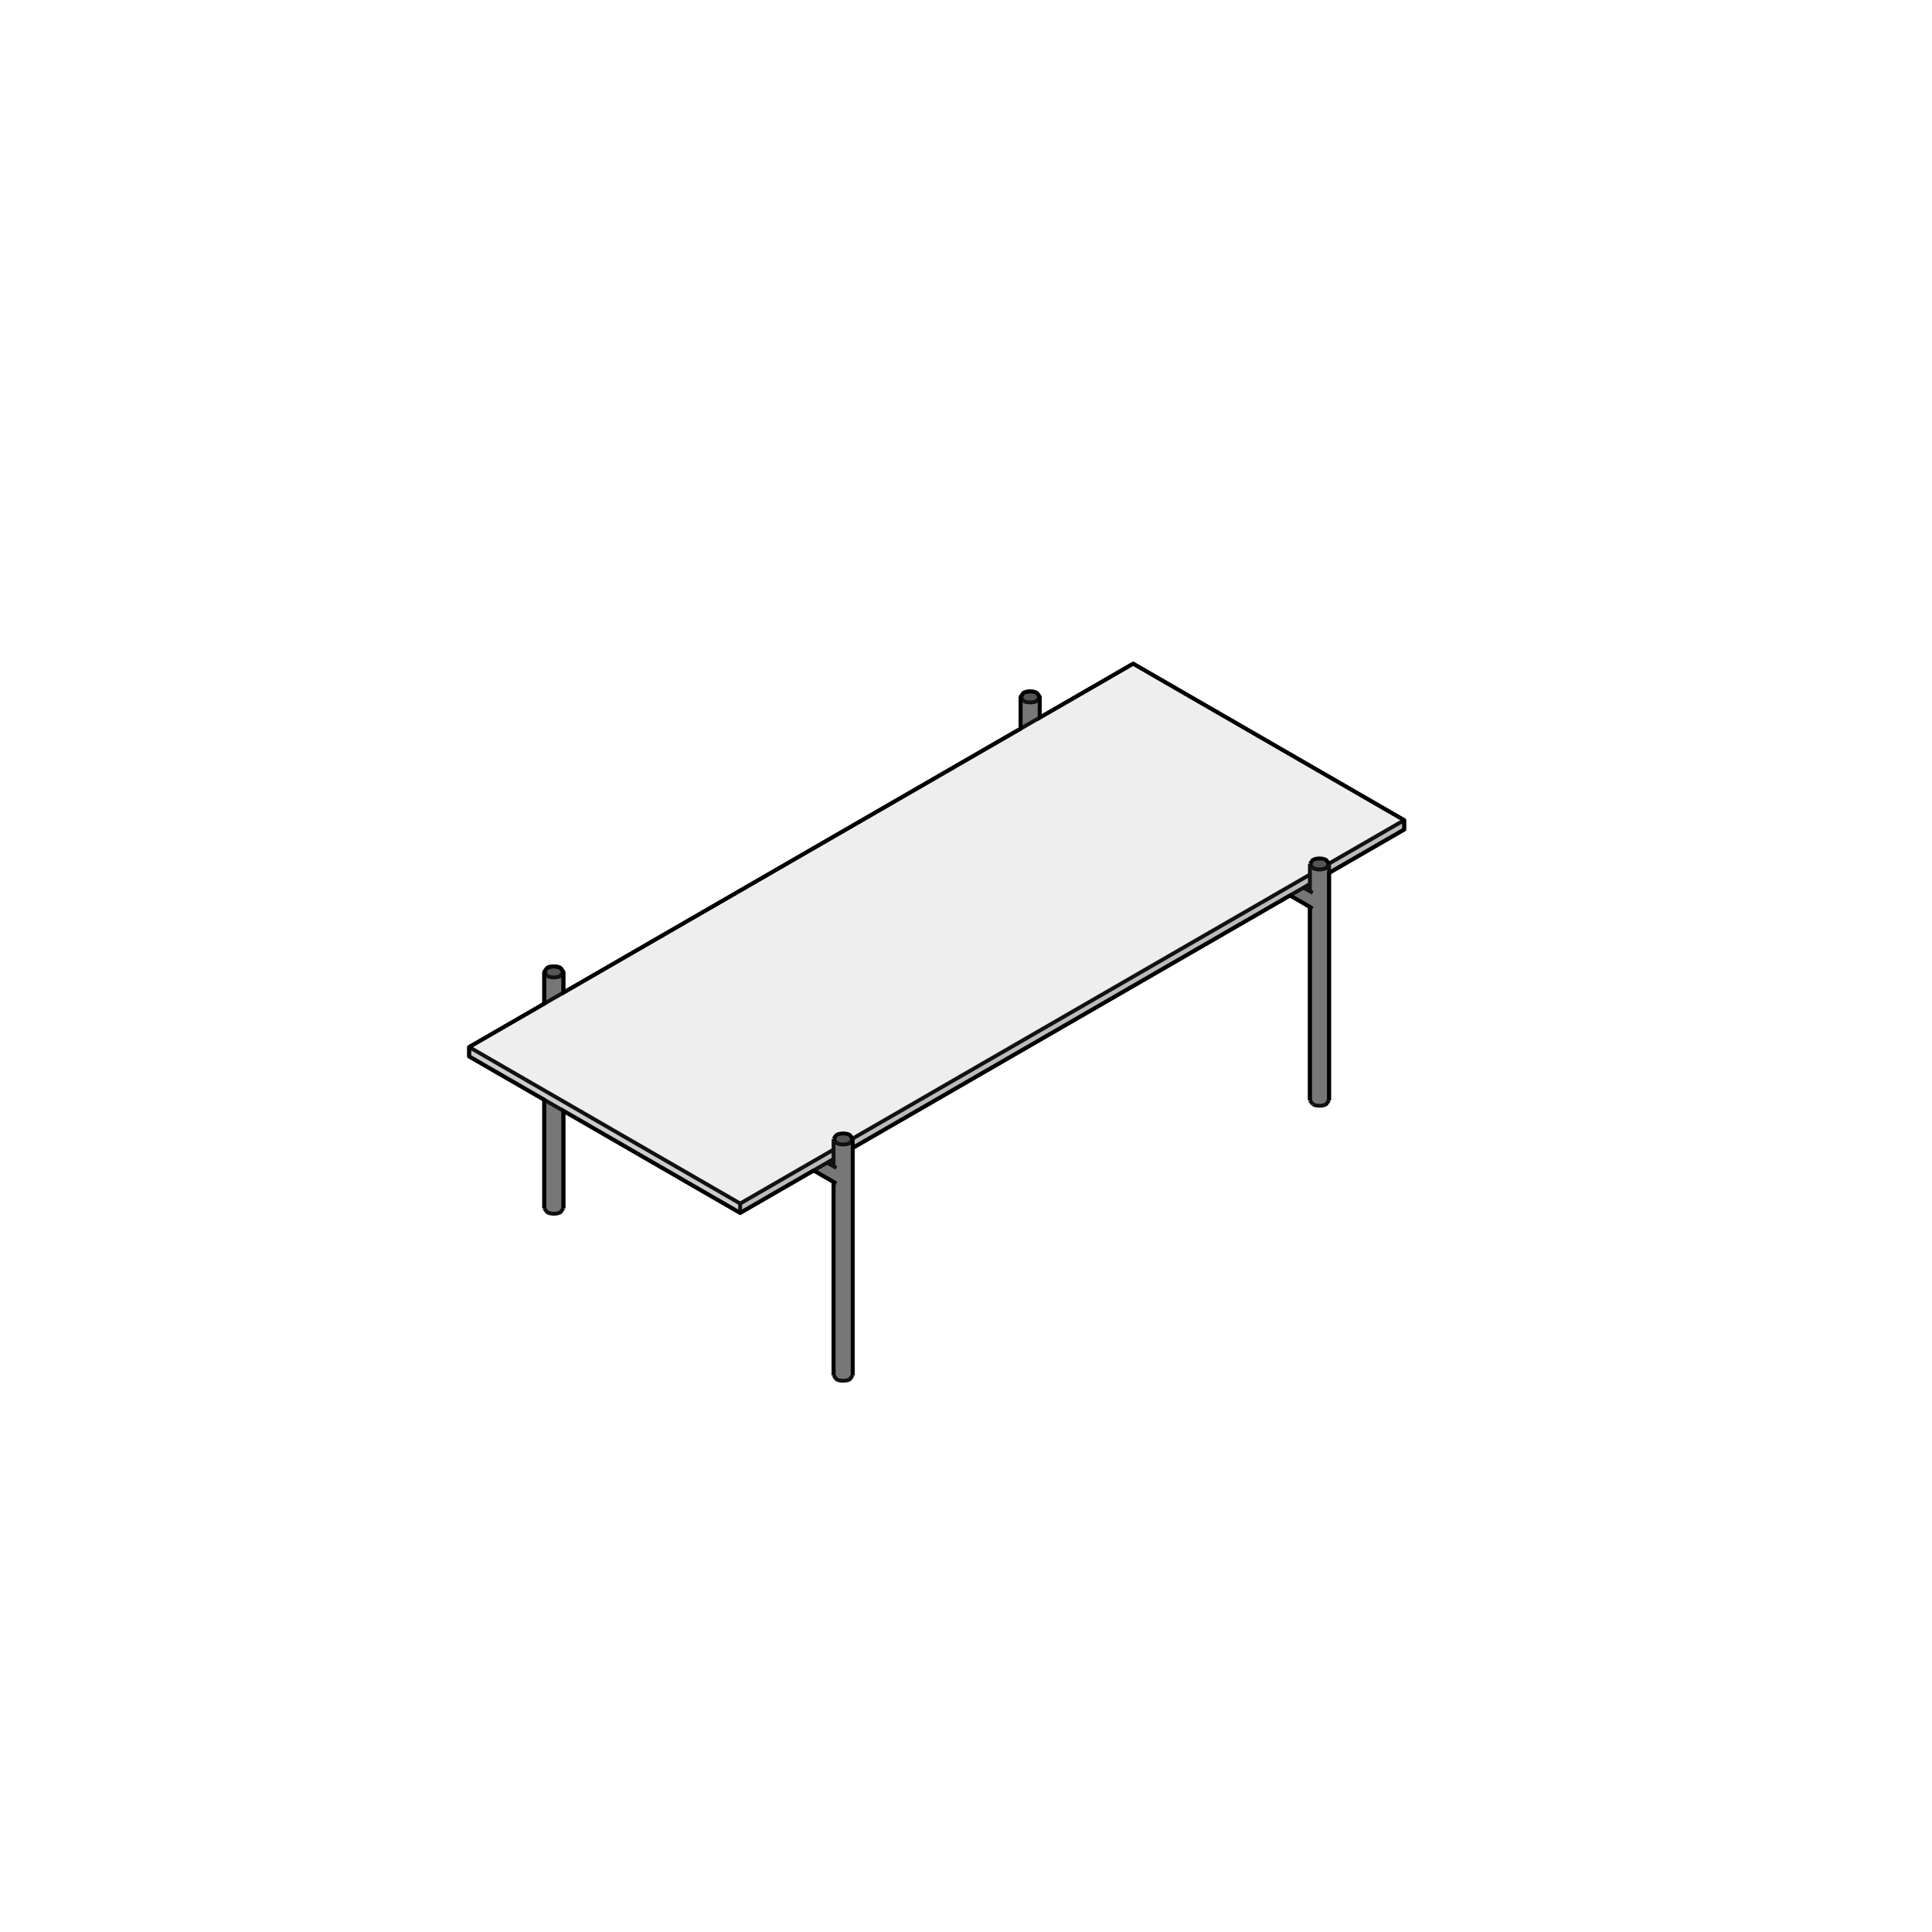
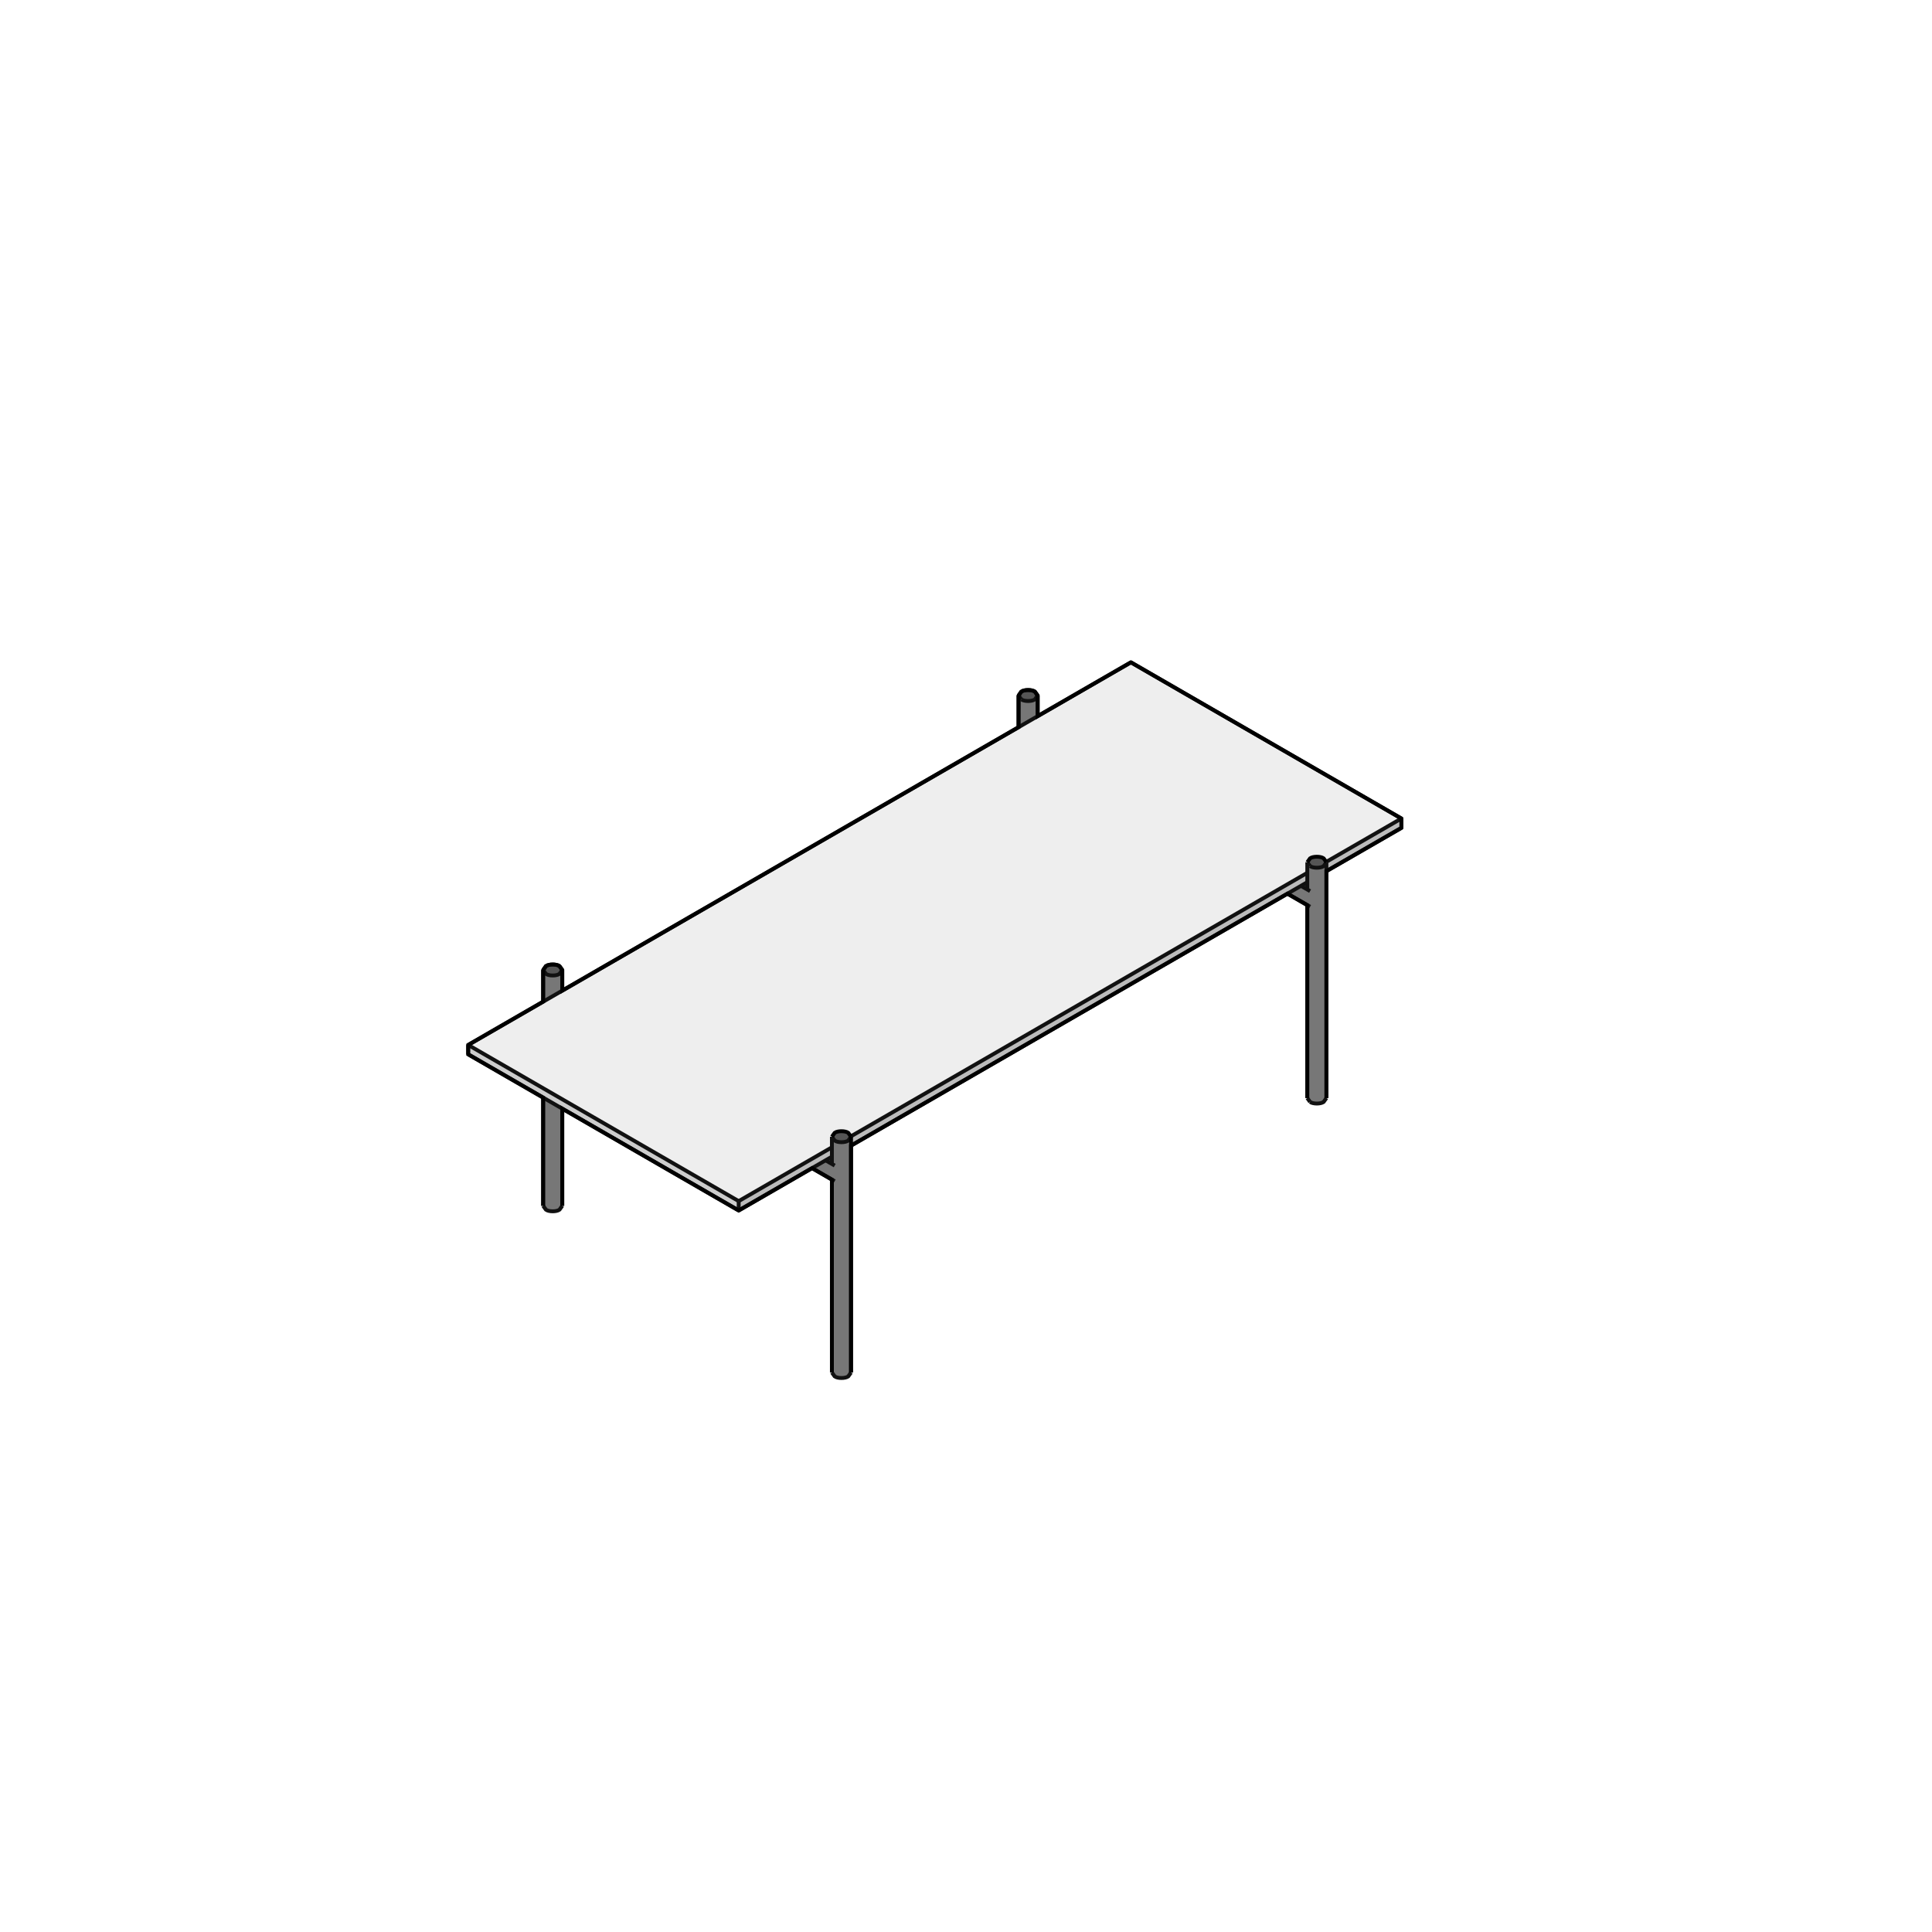
- <svg xmlns="http://www.w3.org/2000/svg" version="1.1" width="119.76pt" height="119.76pt" viewBox="0 0 119.76 119.76" overflow="visible">
-   <path d="M45.881,74.604 L51.671,71.261 L51.671,71.843 L45.881,75.186 z" stroke="#000000" stroke-width="0" fill="#BBBBBB" fill-opacity="1" />
-   <path d="M52.857,70.576 L81.198,54.213 L81.198,54.795 L52.859,71.157 z" stroke="#000000" stroke-width="0" fill="#BBBBBB" fill-opacity="1" />
-   <path d="M87.043,51.421 L82.386,54.109 L82.386,53.555 L87.043,50.839 z" stroke="#000000" stroke-width="0" fill="#BBBBBB" fill-opacity="1" />
-   <path d="M45.881,75.186 L29.08,65.486 L29.08,64.904 L45.881,74.604 z" stroke="#000000" stroke-width="0" fill="#CCCCCC" fill-opacity="1" />
-   <path d="M29.08,64.904 L70.242,41.139 L87.043,50.839 L82.385,53.528 L82.212,53.312 C82.027,53.181 81.558,53.181 81.372,53.312 L81.198,53.555 L81.198,54.213 L52.857,70.576 L52.685,70.36 C52.499,70.229 52.031,70.229 51.845,70.36 L51.671,70.603 L51.671,71.261 L45.881,74.604 z" stroke="#000000" stroke-width="0" fill="#EEEEEE" fill-opacity="1" />
-   <path d="M52.859,70.611 L52.685,70.845 C52.499,70.976 52.031,70.976 51.845,70.845 L51.671,70.611 L51.845,70.36 C52.031,70.229 52.499,70.229 52.685,70.36 z" stroke="#000000" stroke-width="0" fill="#555555" fill-opacity="1" />
-   <path d="M82.386,53.564 L82.212,53.797 C82.027,53.929 81.558,53.929 81.372,53.797 L81.198,53.564 L81.372,53.312 C81.558,53.181 82.027,53.181 82.212,53.312 z" stroke="#000000" stroke-width="0" fill="#555555" fill-opacity="1" />
-   <path d="M81.198,55.249 L80.805,55.022 L81.198,54.795 z" stroke="#000000" stroke-width="0" fill="#555555" fill-opacity="1" />
-   <path d="M33.736,60.248 L33.91,60.005 C34.096,59.874 34.564,59.874 34.75,60.005 L34.924,60.248 L34.75,60.49 C34.564,60.622 34.096,60.622 33.91,60.49 z" stroke="#000000" stroke-width="0" fill="#555555" fill-opacity="1" />
-   <path d="M64.451,43.209 L64.277,43.443 C64.092,43.574 63.623,43.574 63.437,43.443 L63.263,43.2 L63.437,42.958 C63.623,42.826 64.092,42.826 64.277,42.958 z" stroke="#000000" stroke-width="0" fill="#555555" fill-opacity="1" />
-   <path d="M51.671,72.297 L51.278,72.07 L51.671,71.843 z" stroke="#000000" stroke-width="0" fill="#555555" fill-opacity="1" />
-   <path d="M51.671,85.249 L51.671,73.267 L50.438,72.555 L51.278,72.07 L51.671,72.297 L51.671,70.611 L51.845,70.845 C52.031,70.976 52.499,70.976 52.685,70.845 L52.859,70.611 L52.859,85.249 L52.74,85.455 C52.499,85.623 52.031,85.623 51.845,85.492 z" stroke="#000000" stroke-width="0" fill="#777777" fill-opacity="1" />
-   <path d="M81.198,56.219 L79.965,55.507 L80.805,55.022 L81.198,55.249 L81.198,53.564 L81.372,53.797 C81.558,53.929 82.027,53.929 82.212,53.797 L82.386,53.564 L82.386,68.202 L82.268,68.408 C82.027,68.576 81.558,68.576 81.372,68.444 L81.198,68.202 z" stroke="#000000" stroke-width="0" fill="#777777" fill-opacity="1" />
-   <path d="M34.924,68.86 L34.924,74.895 L34.805,75.101 C34.564,75.269 34.096,75.269 33.91,75.137 L33.736,74.895 L33.736,68.174 z" stroke="#000000" stroke-width="0" fill="#777777" fill-opacity="1" />
-   <path d="M33.736,60.257 L33.91,60.49 C34.096,60.622 34.564,60.622 34.75,60.49 L34.924,60.257 L34.924,61.53 L33.736,62.215 z" stroke="#000000" stroke-width="0" fill="#777777" fill-opacity="1" />
-   <path d="M63.437,43.443 C63.623,43.574 64.092,43.574 64.277,43.443 L64.451,43.209 L64.451,44.482 L63.263,45.168 L63.264,43.209 z" stroke="#000000" stroke-width="0" fill="#777777" fill-opacity="1" />
+ <svg xmlns="http://www.w3.org/2000/svg" version="1.1" width="120pt" height="120pt" viewBox="0 0 120 120" overflow="visible">
+   <path d="M45.881,74.604 L51.671,71.261 L51.671,71.843 L45.881,75.186 z" stroke="Black" stroke-width="0" fill="#BBBBBB" fill-opacity="1" />
+   <path d="M52.857,70.576 L81.198,54.213 L81.198,54.795 L52.859,71.157 z" stroke="Black" stroke-width="0" fill="#BBBBBB" fill-opacity="1" />
+   <path d="M87.043,51.421 L82.386,54.109 L82.386,53.555 L87.043,50.839 z" stroke="Black" stroke-width="0" fill="#BBBBBB" fill-opacity="1" />
+   <path d="M45.881,75.186 L29.08,65.486 L29.08,64.904 L45.881,74.604 z" stroke="Black" stroke-width="0" fill="#CCCCCC" fill-opacity="1" />
+   <path d="M29.08,64.904 L70.242,41.139 L87.043,50.839 L82.385,53.528 L82.212,53.312 C82.027,53.181 81.558,53.181 81.372,53.312 L81.198,53.555 L81.198,54.213 L52.857,70.576 L52.685,70.36 C52.499,70.229 52.031,70.229 51.845,70.36 L51.671,70.603 L51.671,71.261 L45.881,74.604 z" stroke="Black" stroke-width="0" fill="#EEEEEE" fill-opacity="1" />
+   <path d="M52.859,70.611 L52.685,70.845 C52.499,70.976 52.031,70.976 51.845,70.845 L51.671,70.611 L51.845,70.36 C52.031,70.229 52.499,70.229 52.685,70.36 z" stroke="Black" stroke-width="0" fill="#555555" fill-opacity="1" />
+   <path d="M82.386,53.564 L82.212,53.797 C82.027,53.929 81.558,53.929 81.372,53.797 L81.198,53.564 L81.372,53.312 C81.558,53.181 82.027,53.181 82.212,53.312 z" stroke="Black" stroke-width="0" fill="#555555" fill-opacity="1" />
+   <path d="M81.198,55.249 L80.805,55.022 L81.198,54.795 z" stroke="Black" stroke-width="0" fill="#555555" fill-opacity="1" />
+   <path d="M33.736,60.248 L33.91,60.005 C34.096,59.874 34.564,59.874 34.75,60.005 L34.924,60.248 L34.75,60.49 C34.564,60.622 34.096,60.622 33.91,60.49 z" stroke="Black" stroke-width="0" fill="#555555" fill-opacity="1" />
+   <path d="M64.451,43.209 L64.277,43.443 C64.092,43.574 63.623,43.574 63.437,43.443 L63.263,43.2 L63.437,42.958 C63.623,42.826 64.092,42.826 64.277,42.958 z" stroke="Black" stroke-width="0" fill="#555555" fill-opacity="1" />
+   <path d="M51.671,72.297 L51.278,72.07 L51.671,71.843 z" stroke="Black" stroke-width="0" fill="#555555" fill-opacity="1" />
+   <path d="M51.671,85.249 L51.671,73.267 L50.438,72.555 L51.278,72.07 L51.671,72.297 L51.671,70.611 L51.845,70.845 C52.031,70.976 52.499,70.976 52.685,70.845 L52.859,70.611 L52.859,85.249 L52.74,85.455 C52.499,85.623 52.031,85.623 51.845,85.492 z" stroke="Black" stroke-width="0" fill="#777777" fill-opacity="1" />
+   <path d="M81.198,56.219 L79.965,55.507 L80.805,55.022 L81.198,55.249 L81.198,53.564 L81.372,53.797 C81.558,53.929 82.027,53.929 82.212,53.797 L82.386,53.564 L82.386,68.202 L82.268,68.408 C82.027,68.576 81.558,68.576 81.372,68.444 L81.198,68.202 z" stroke="Black" stroke-width="0" fill="#777777" fill-opacity="1" />
+   <path d="M34.924,68.86 L34.924,74.895 L34.805,75.101 C34.564,75.269 34.096,75.269 33.91,75.137 L33.736,74.895 L33.736,68.174 z" stroke="Black" stroke-width="0" fill="#777777" fill-opacity="1" />
+   <path d="M33.736,60.257 L33.91,60.49 C34.096,60.622 34.564,60.622 34.75,60.49 L34.924,60.257 L34.924,61.53 L33.736,62.215 z" stroke="Black" stroke-width="0" fill="#777777" fill-opacity="1" />
+   <path d="M63.437,43.443 C63.623,43.574 64.092,43.574 64.277,43.443 L64.451,43.209 L64.451,44.482 L63.263,45.168 L63.264,43.209 z" stroke="Black" stroke-width="0" fill="#777777" fill-opacity="1" />
  <path d="M87.043,51.421 L87.043,50.839" stroke="#111111" stroke-width="0.24" fill="none" />
  <path d="M45.881,75.186 L45.881,74.604" stroke="#111111" stroke-width="0.24" fill="none" />
  <path d="M82.386,53.555 L82.212,53.797 C82.027,53.929 81.558,53.929 81.372,53.797" stroke="#111111" stroke-width="0.24" fill="none" />
  <path d="M51.671,73.267 L51.671,85.25" stroke="#111111" stroke-width="0.24" fill="none" />
  <path d="M81.198,56.219 L81.198,68.202" stroke="#111111" stroke-width="0.24" fill="none" />
  <path d="M29.08,65.486 L45.881,75.186" stroke="#111111" stroke-width="0.24" fill="none" />
  <path d="M29.08,64.904 L45.881,74.604" stroke="#111111" stroke-width="0.24" fill="none" />
  <path d="M52.859,71.157 L81.198,54.795" stroke="#111111" stroke-width="0.24" fill="none" />
  <path d="M45.881,74.604 L51.671,71.261" stroke="#111111" stroke-width="0.24" fill="none" />
  <path d="M51.671,70.603 L51.671,72.297" stroke="#111111" stroke-width="0.24" fill="none" />
  <path d="M81.372,68.444 L81.198,68.202" stroke="#111111" stroke-width="0.24" fill="none" />
  <path d="M82.386,68.202 L82.386,53.555" stroke="#111111" stroke-width="0.24" fill="none" />
  <path d="M81.198,53.555 L81.198,55.249" stroke="#111111" stroke-width="0.24" fill="none" />
  <path d="M82.386,68.202 L82.212,68.444 C82.027,68.576 81.558,68.576 81.372,68.444" stroke="#111111" stroke-width="0.24" fill="none" />
  <path d="M81.372,55.349 L80.805,55.022" stroke="#111111" stroke-width="0.24" fill="none" />
  <path d="M81.372,56.319 L79.965,55.507" stroke="#111111" stroke-width="0.24" fill="none" />
  <path d="M51.278,72.07 L51.845,72.397" stroke="#111111" stroke-width="0.24" fill="none" />
  <path d="M50.438,72.555 L51.845,73.367" stroke="#111111" stroke-width="0.24" fill="none" />
  <path d="M29.08,65.486 L29.08,64.904" stroke="#111111" stroke-width="0.24" fill="none" />
  <path d="M63.263,43.2 L63.263,45.168" stroke="#111111" stroke-width="0.24" fill="none" />
  <path d="M63.263,43.2 L63.437,42.958 C63.623,42.826 64.092,42.826 64.277,42.958 L64.451,43.2" stroke="#111111" stroke-width="0.24" fill="none" />
  <path d="M63.437,43.443 L63.263,43.2" stroke="#111111" stroke-width="0.24" fill="none" />
  <path d="M64.451,43.2 L64.277,43.443 C64.092,43.574 63.623,43.574 63.437,43.443" stroke="#111111" stroke-width="0.24" fill="none" />
  <path d="M34.75,60.005 L34.924,60.248" stroke="#111111" stroke-width="0.24" fill="none" />
  <path d="M52.859,85.249 L52.685,85.492 C52.499,85.623 52.031,85.623 51.845,85.492 L51.671,85.249" stroke="#111111" stroke-width="0.24" fill="none" />
  <path d="M34.924,74.895 L34.924,68.86" stroke="#111111" stroke-width="0.24" fill="none" />
  <path d="M33.736,60.248 L33.736,62.215" stroke="#111111" stroke-width="0.24" fill="none" />
  <path d="M33.736,60.248 L33.91,60.005 C34.096,59.874 34.564,59.874 34.75,60.005" stroke="#111111" stroke-width="0.24" fill="none" />
  <path d="M52.857,70.576 L81.198,54.213" stroke="#111111" stroke-width="0.24" fill="none" />
  <path d="M34.924,60.248 L34.75,60.49 C34.564,60.622 34.096,60.622 33.91,60.49 L33.736,60.248" stroke="#111111" stroke-width="0.24" fill="none" />
  <path d="M64.451,44.482 L64.451,43.2" stroke="#111111" stroke-width="0.24" fill="none" />
  <path d="M33.736,68.174 L33.736,74.895" stroke="#111111" stroke-width="0.24" fill="none" />
  <path d="M34.924,61.53 L34.924,60.248" stroke="#111111" stroke-width="0.24" fill="none" />
  <path d="M70.242,41.139 L29.08,64.904" stroke="#111111" stroke-width="0.24" fill="none" />
  <path d="M34.924,74.895 L34.75,75.137 C34.564,75.269 34.096,75.269 33.91,75.137 L33.736,74.895" stroke="#111111" stroke-width="0.24" fill="none" />
  <path d="M45.881,75.186 L51.671,71.843" stroke="#111111" stroke-width="0.24" fill="none" />
  <path d="M52.859,70.603 L52.685,70.845 C52.499,70.976 52.031,70.976 51.845,70.845 L51.671,70.603" stroke="#111111" stroke-width="0.24" fill="none" />
  <path d="M82.385,53.528 L87.043,50.839" stroke="#111111" stroke-width="0.24" fill="none" />
  <path d="M82.386,54.109 L87.043,51.421" stroke="#111111" stroke-width="0.24" fill="none" />
  <path d="M81.372,53.797 L81.198,53.555" stroke="#111111" stroke-width="0.24" fill="none" />
  <path d="M87.043,50.839 L70.242,41.139" stroke="#111111" stroke-width="0.24" fill="none" />
  <path d="M51.671,70.603 L51.845,70.36 C52.031,70.229 52.499,70.229 52.685,70.36 L52.859,70.603" stroke="#000000" stroke-width="0.24" fill="none" />
  <path d="M81.198,53.555 L81.372,53.312 C81.558,53.181 82.027,53.181 82.212,53.312 L82.386,53.555" stroke="#000000" stroke-width="0.24" fill="none" />
  <path d="M33.736,74.895 L33.736,68.174 L29.08,65.486 L29.08,64.904 L33.736,62.215 L33.736,60.257 L33.91,60.005 C34.096,59.874 34.564,59.874 34.75,60.005 L34.924,60.248 L34.924,61.53 L63.263,45.168 L63.264,43.209 L63.437,42.958 C63.623,42.826 64.092,42.826 64.277,42.958 L64.451,43.2 L64.451,44.482 L70.242,41.139 L87.043,50.839 L87.043,51.421 L82.386,54.109 L82.386,68.202" stroke="#000000" stroke-width="0.24" fill="none" />
  <path d="M52.859,85.25 L52.859,70.603" stroke="#000000" stroke-width="0.24" fill="none" />
  <path d="M51.671,85.25 L51.671,73.267 L50.438,72.555 L45.881,75.186 L34.924,68.86 L34.924,74.895" stroke="#000000" stroke-width="0.24" fill="none" />
  <path d="M70.404,61.027 L52.859,71.157 L52.859,85.25" stroke="#000000" stroke-width="0.24" fill="none" />
  <path d="M81.198,68.202 L81.198,56.219 L79.965,55.507 L70.404,61.027" stroke="#000000" stroke-width="0.24" fill="none" />
</svg>
